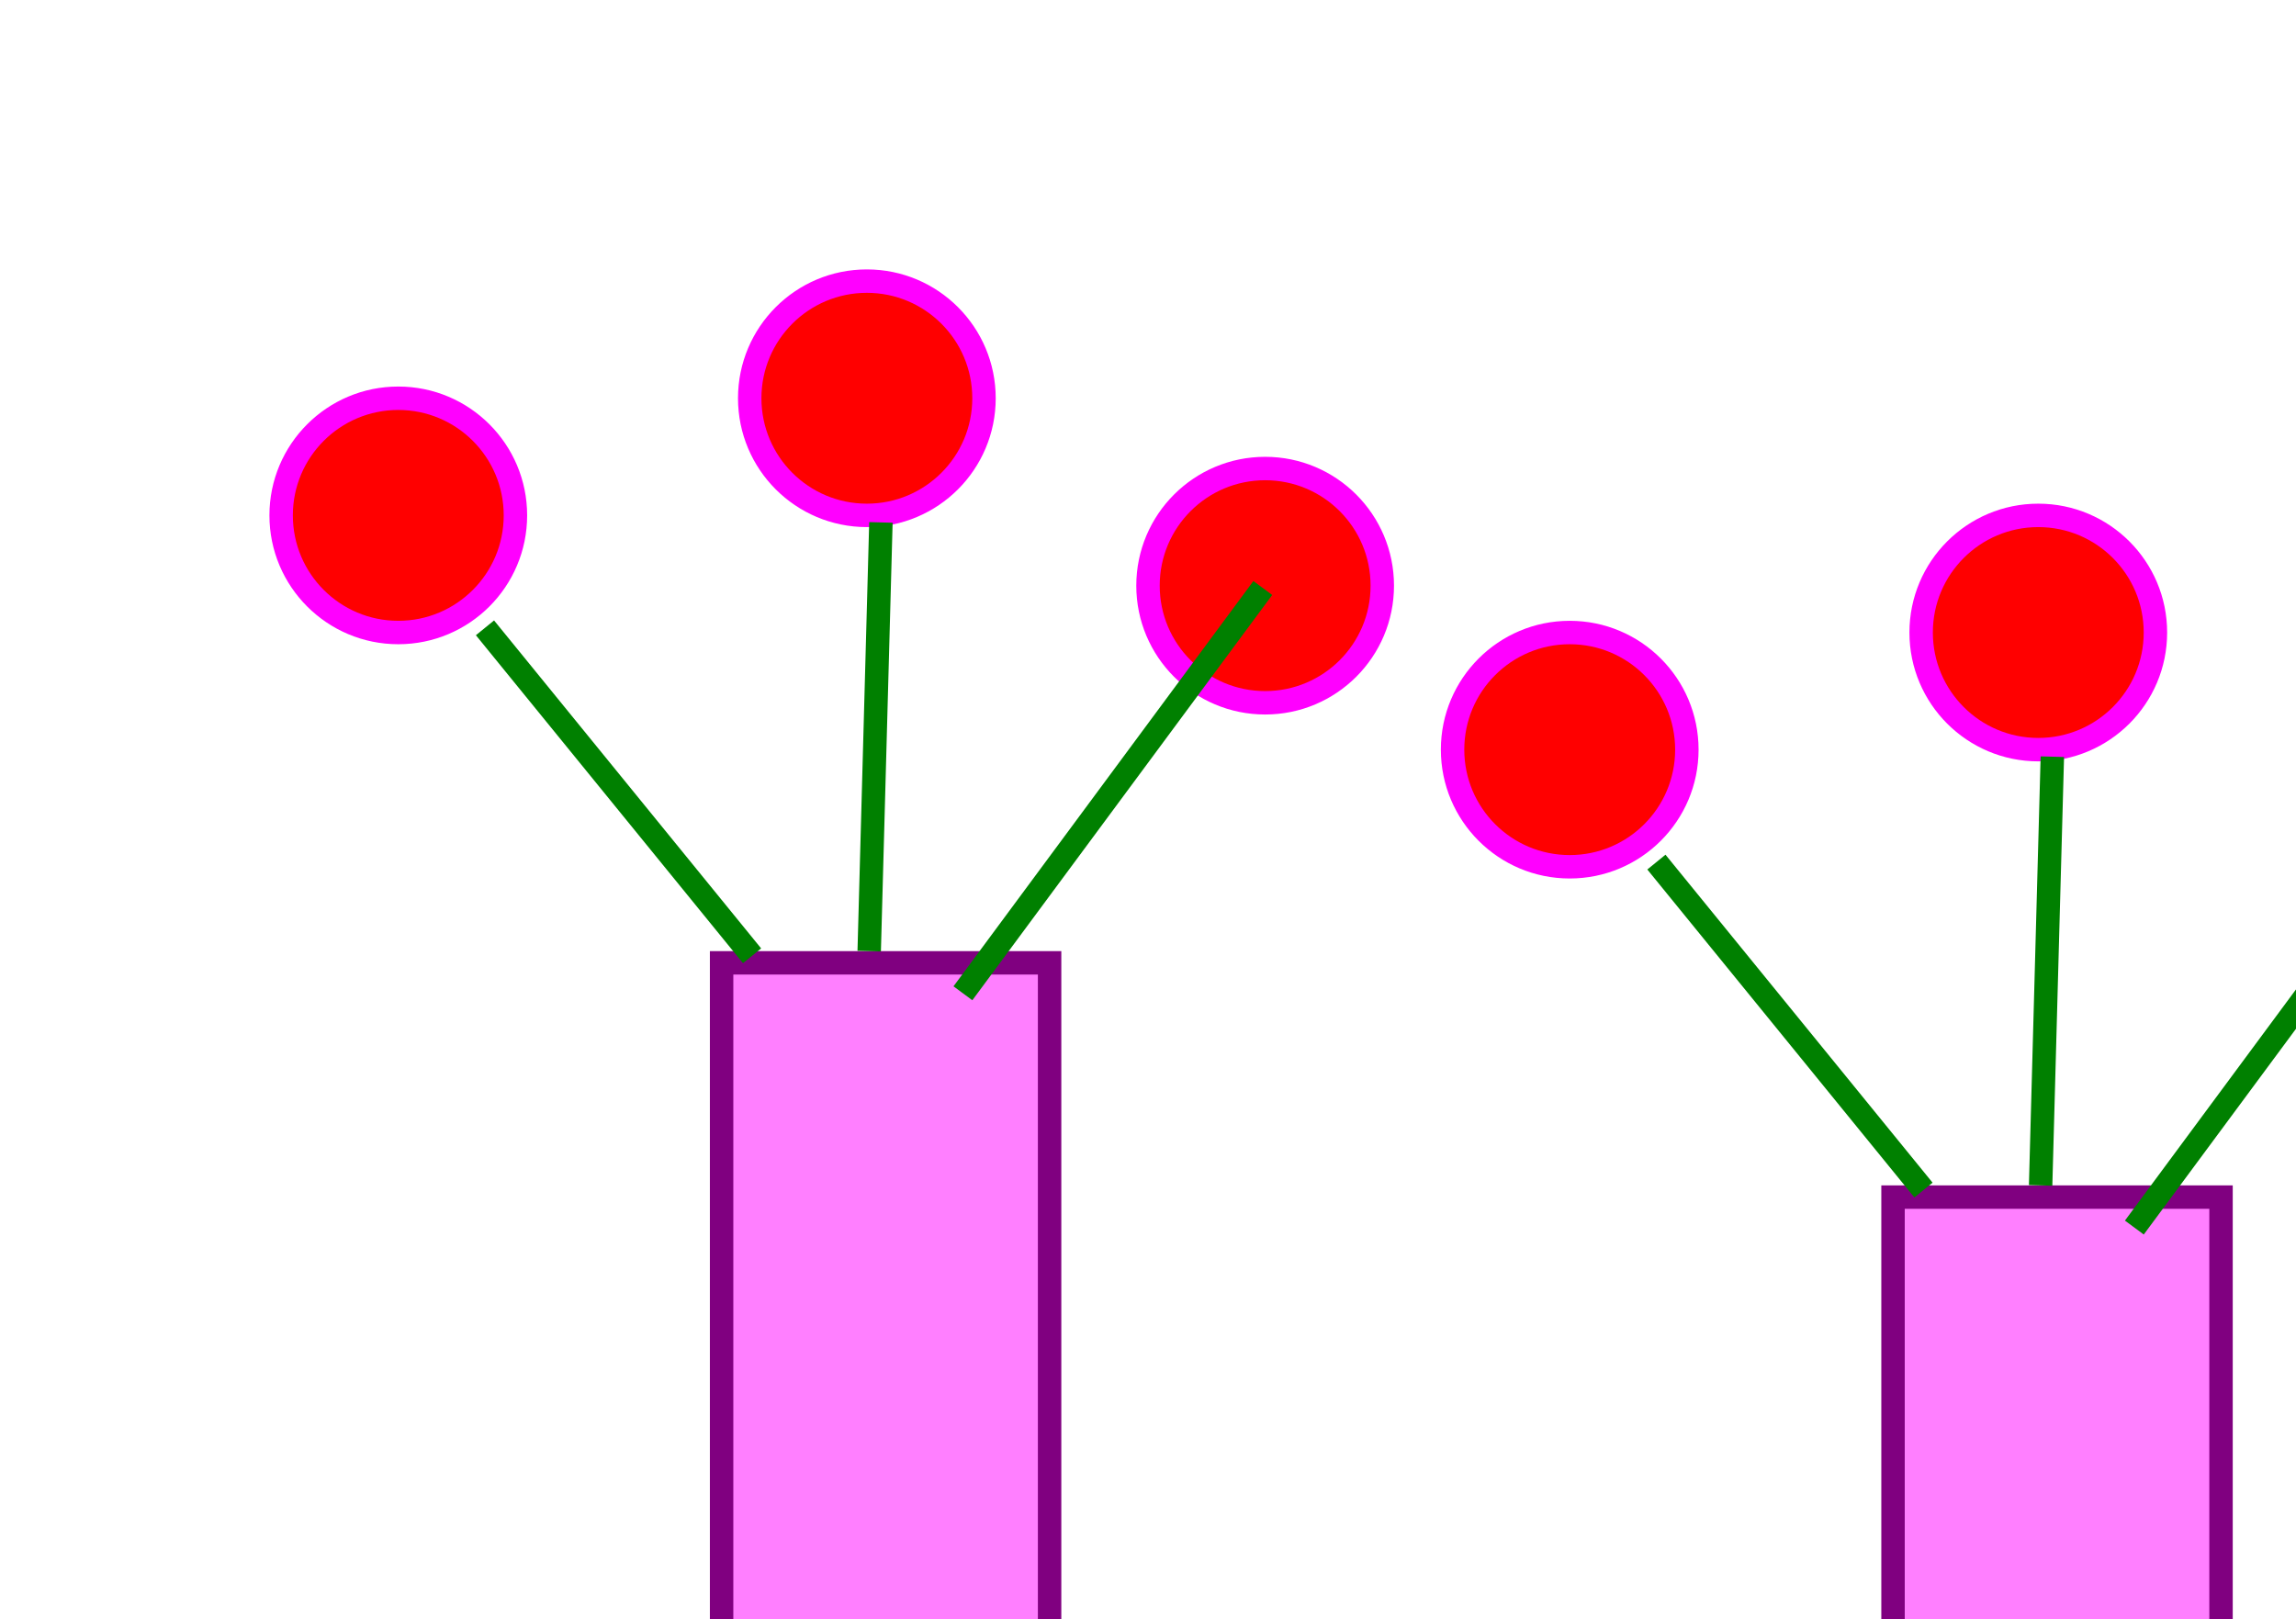
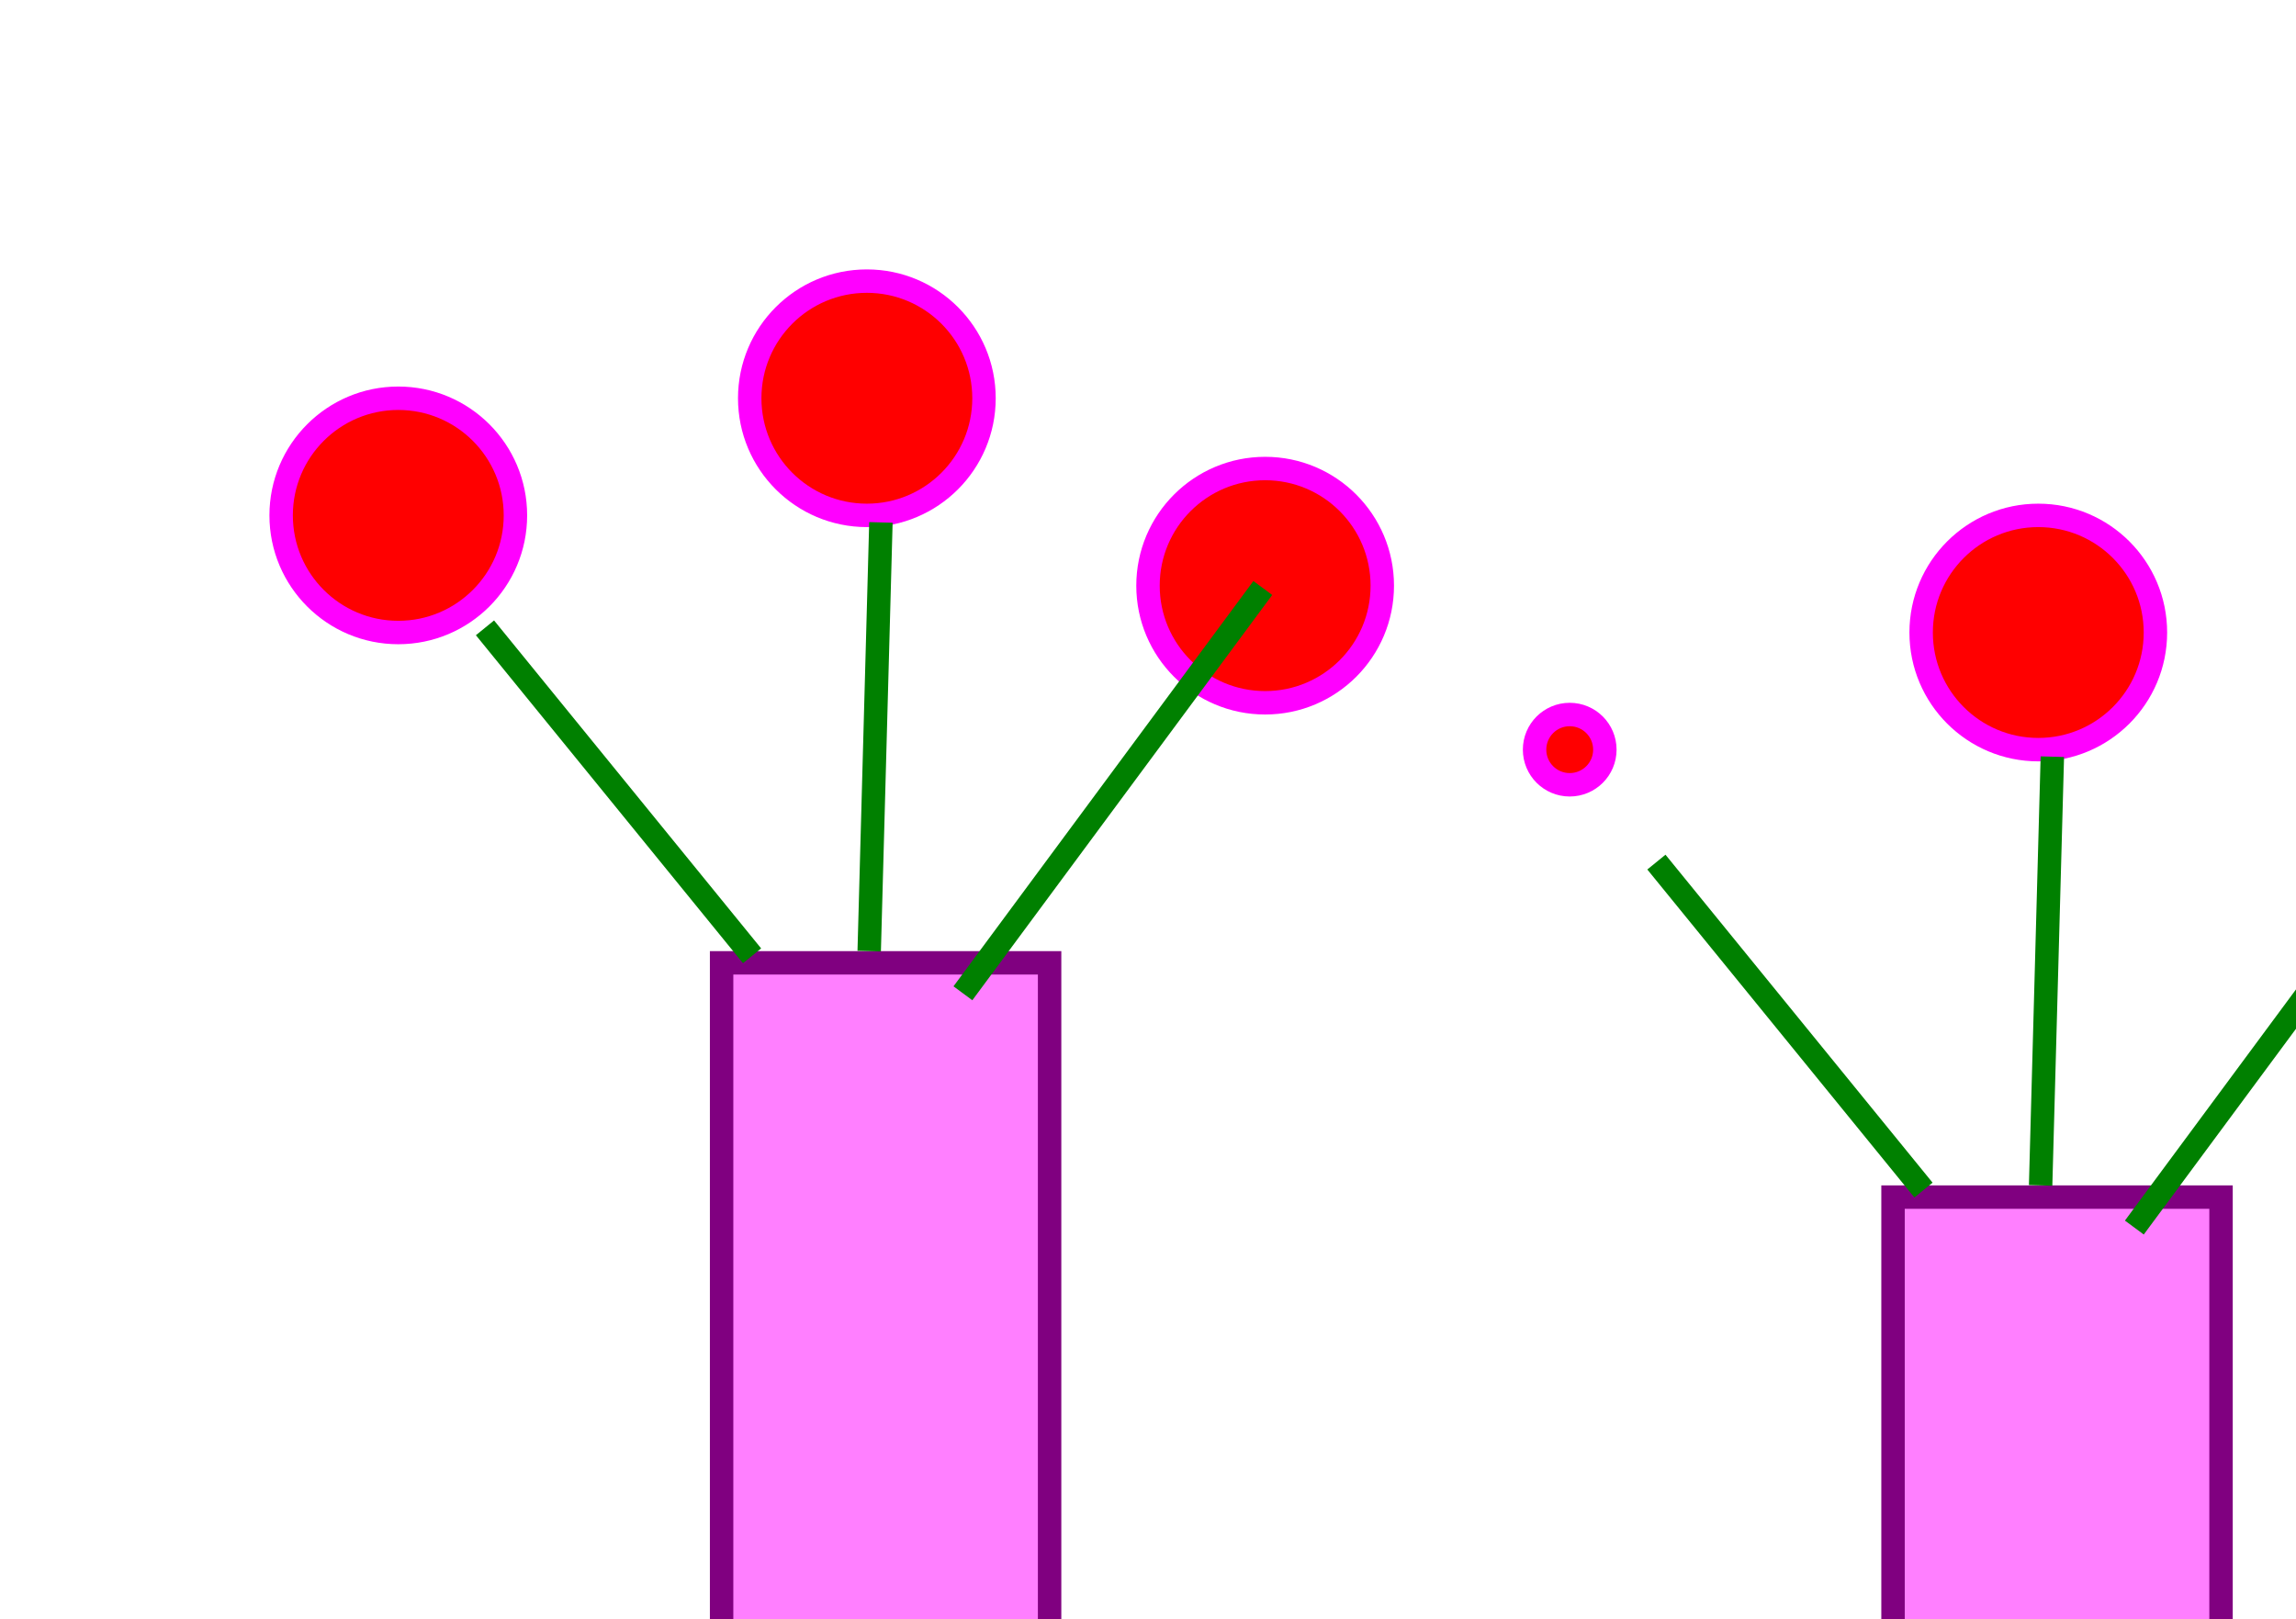
<svg xmlns="http://www.w3.org/2000/svg">
  <rect id="1" x="30.8" y="41.1" width="14" height="29" stroke="#800080" fill="#ff00ff" fill-opacity="50%" />
  <rect id="17" x="80.8" y="51.1" width="14" height="29" stroke="#800080" fill="#ff00ff" fill-opacity="50%" />
  <circle id="5" cx="54" cy="25" r="5" stroke="#FF00FF" fill="#FF0000" />
  <circle id="6" cx="37" cy="17" r="5" stroke="#FF00FF" fill="#FF0000" />
  <circle id="7" cx="17" cy="22" r="5" stroke="#FF00FF" fill="#FF0000" />
  <circle id="21" cx="104" cy="35" r="5" stroke="#FF00FF" fill="#FF0000" />
  <circle id="22" cx="87" cy="27" r="5" stroke="#FF00FF" fill="#FF0000" />
-   <circle id="23" cx="67" cy="32" r="5" stroke="#FF00FF" fill="#FF0000" />
+   <circle id="23" cx="67" cy="32" r="1.5" stroke="#FF00FF" fill="#FF0000" />
  <line id="2" x1="41.1" y1="42.4" x2="53.9" y2="25.1" stroke="#008000" fill-opacity="50%" />
  <line id="3" x1="37.1" y1="40.6" x2="37.6" y2="22.3" stroke="#008000" fill-opacity="50%" />
  <line id="4" x1="32.1" y1="40.8" x2="20.7" y2="26.8" stroke="#008000" fill-opacity="50%" />
  <line id="18" x1="91.1" y1="52.4" x2="103.9" y2="35.1" stroke="#008000" fill-opacity="50%" />
  <line id="19" x1="87.1" y1="50.6" x2="87.6" y2="32.3" stroke="#008000" fill-opacity="50%" />
  <line id="20" x1="82.1" y1="50.8" x2="70.7" y2="36.8" stroke="#008000" fill-opacity="50%" />
</svg>
